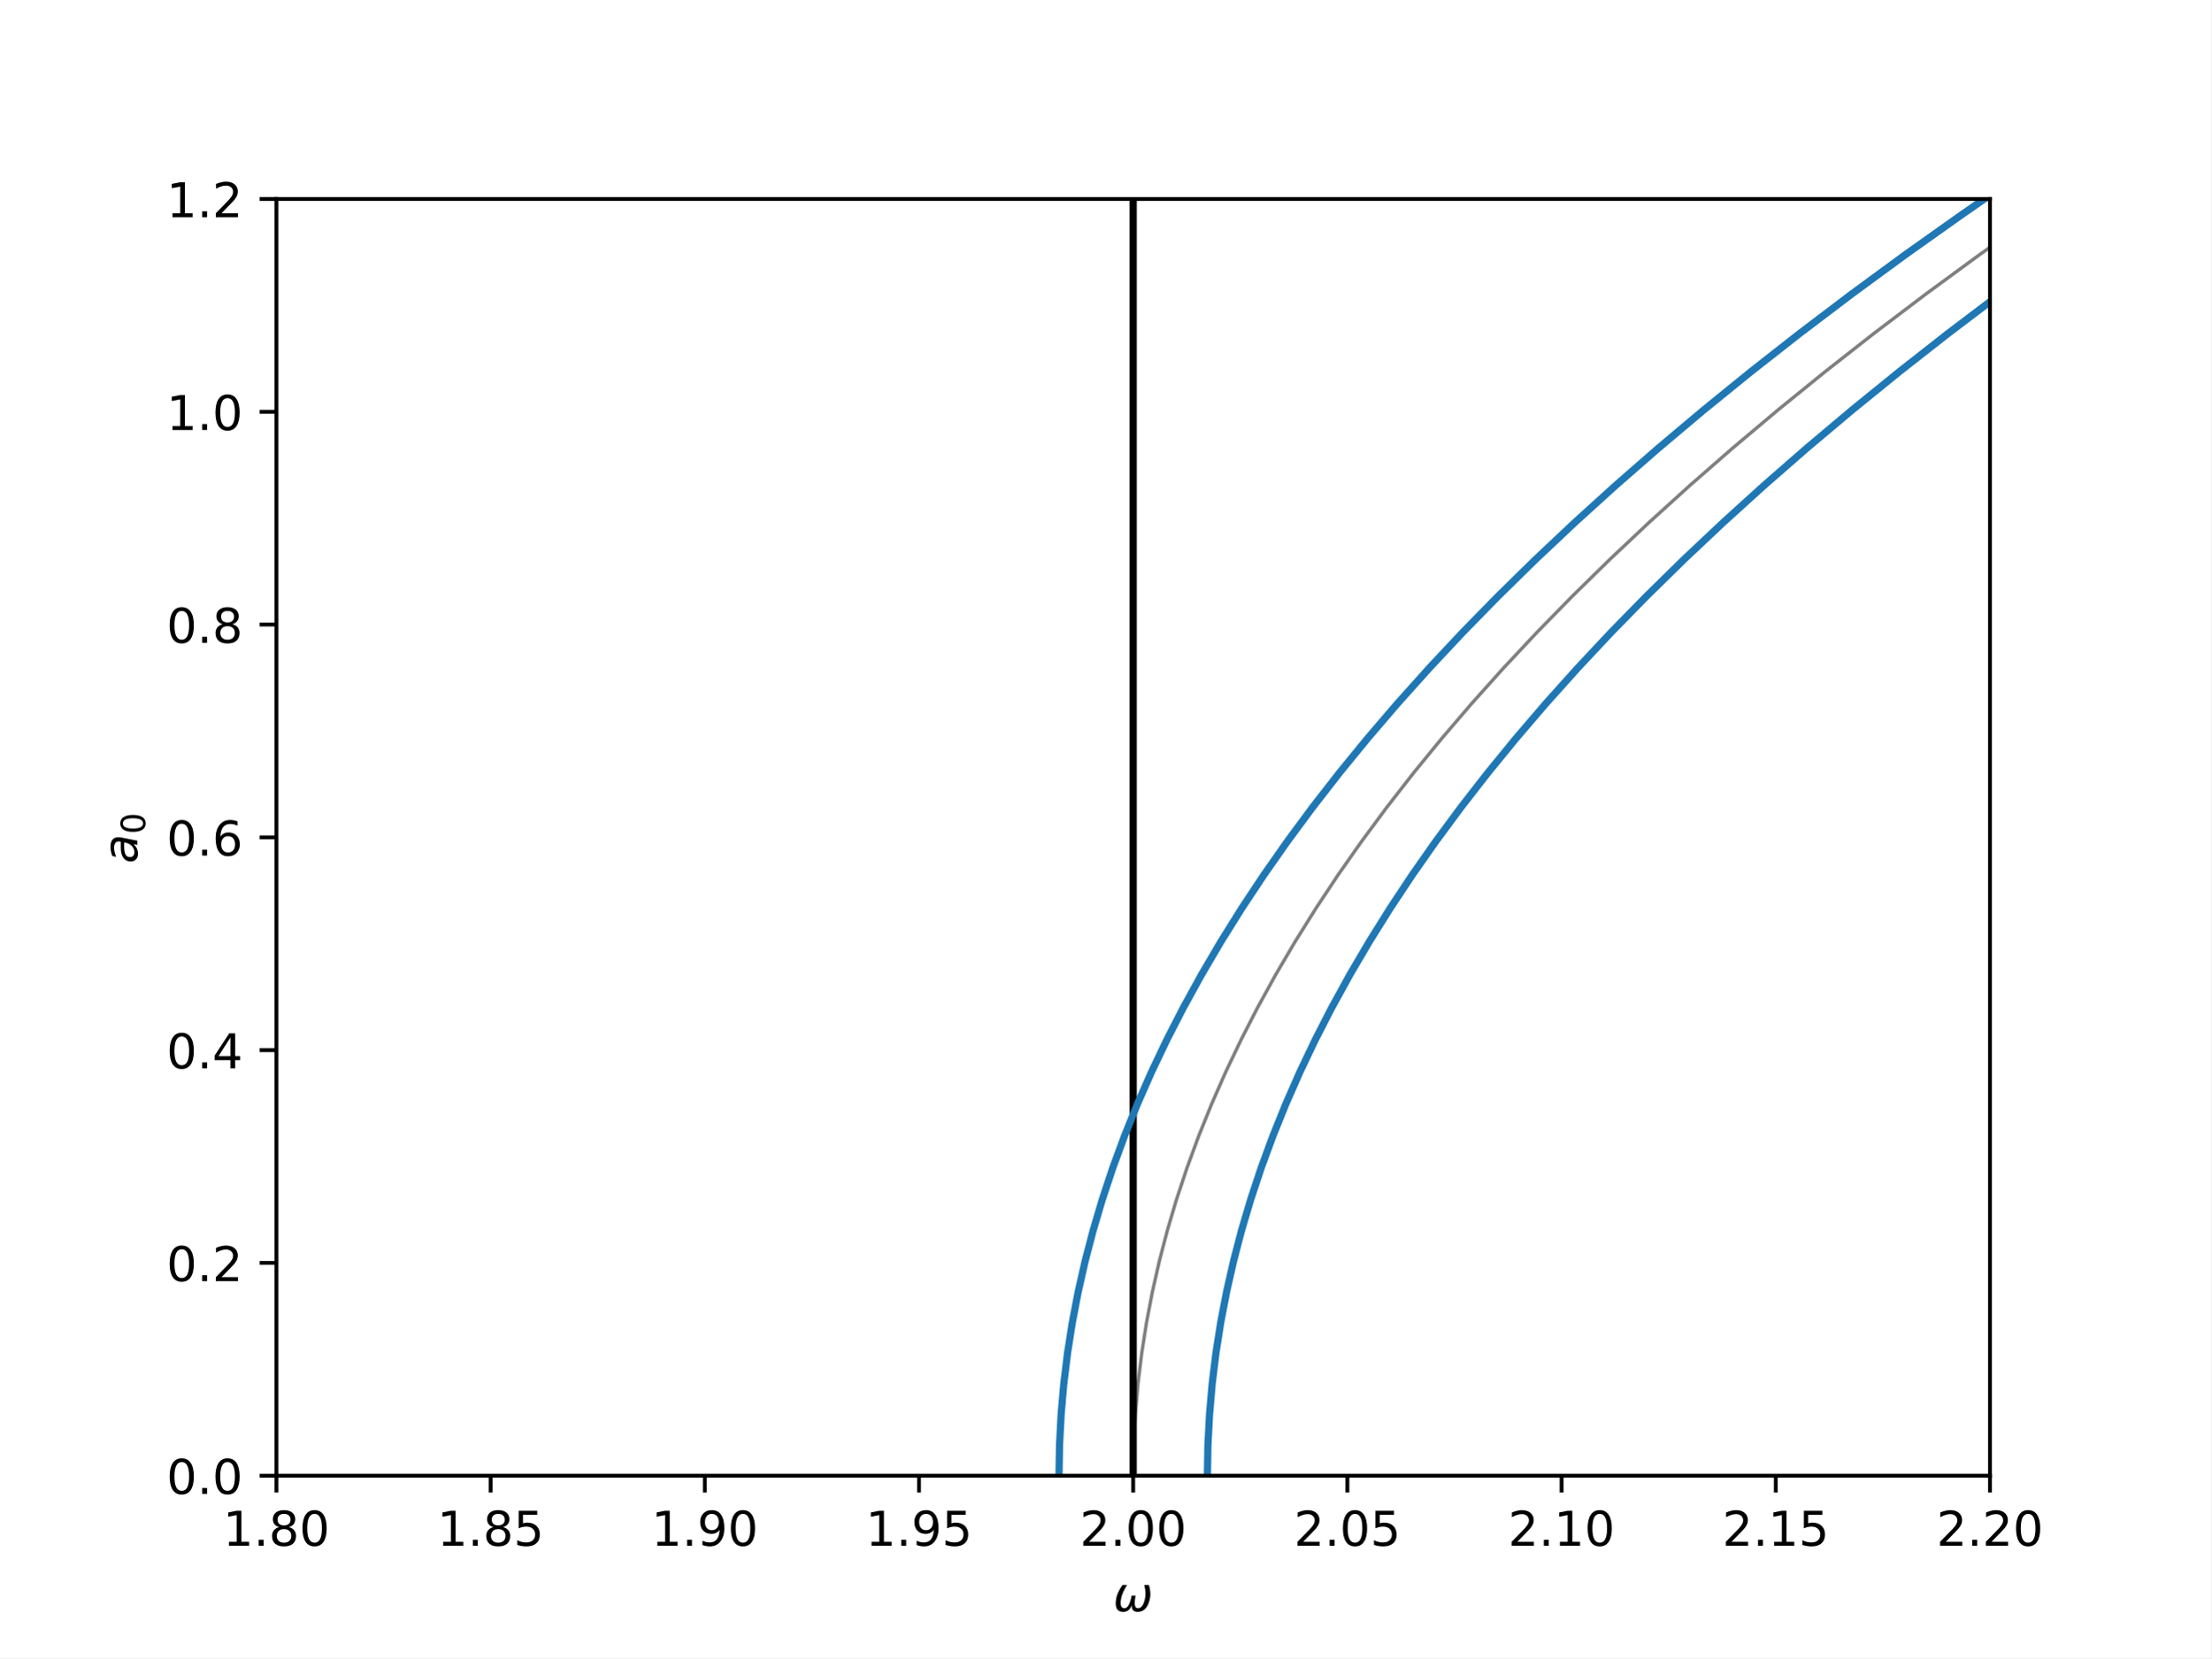
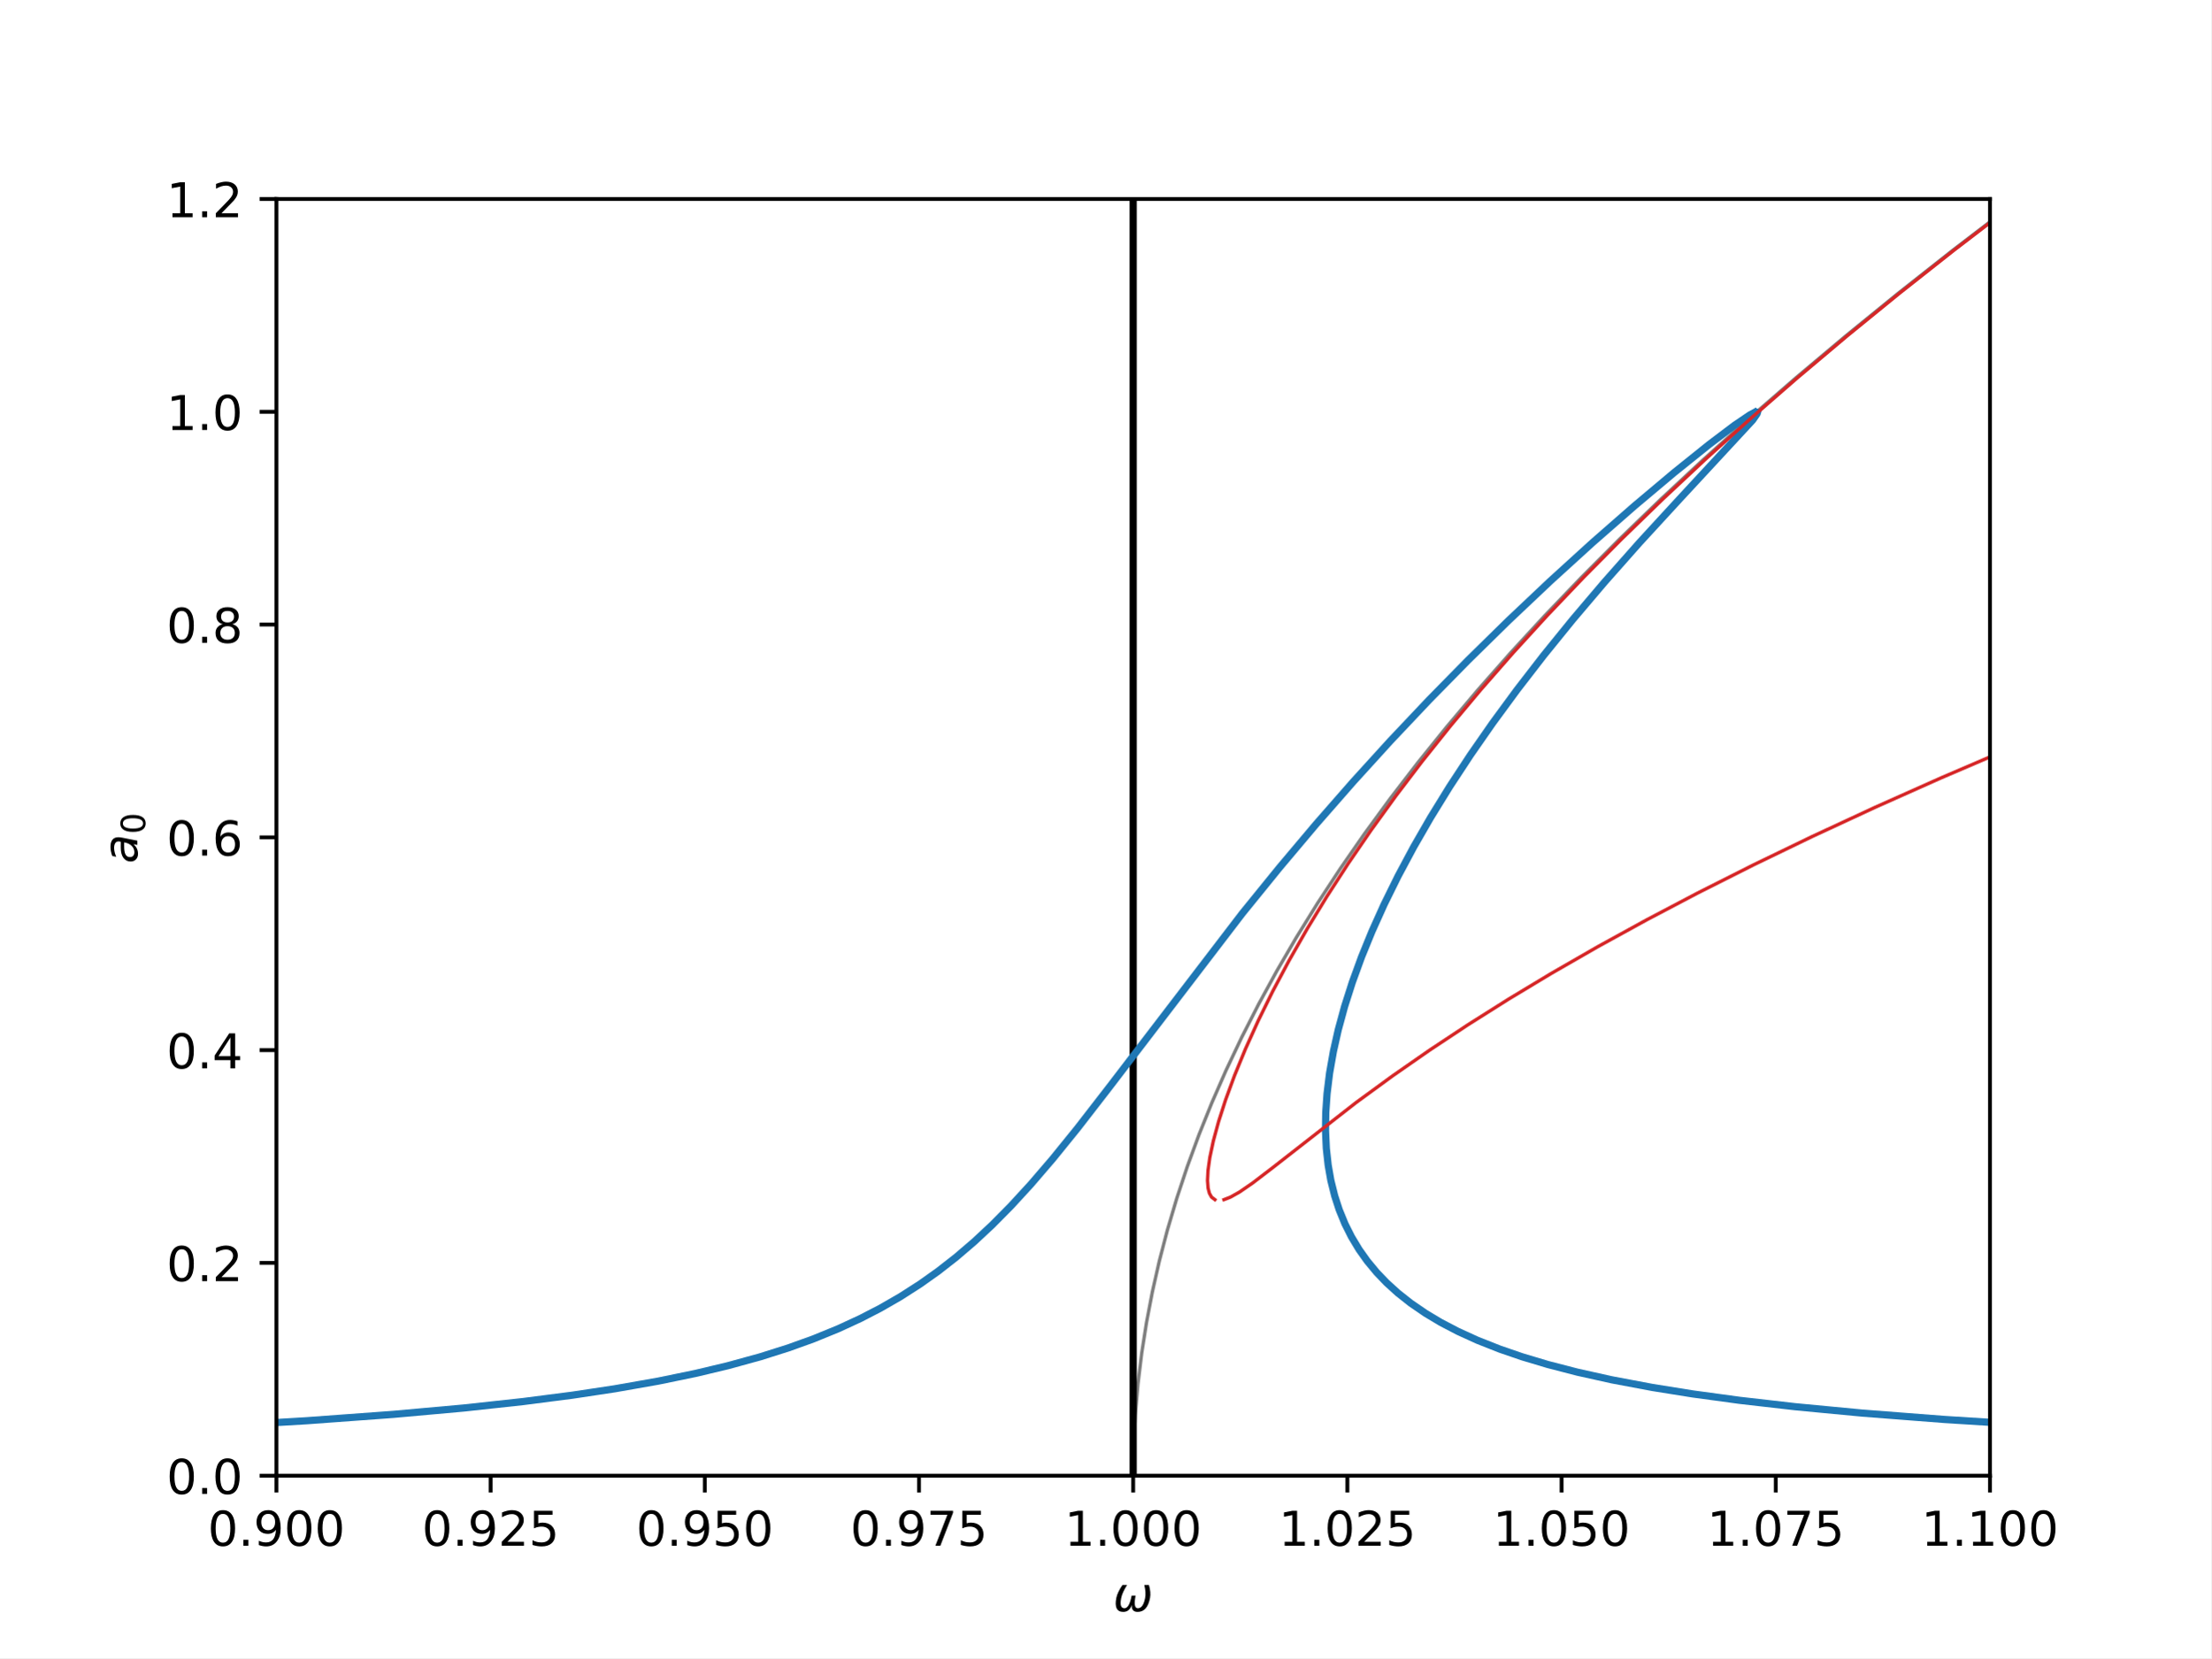
<svg xmlns="http://www.w3.org/2000/svg" xmlns:xlink="http://www.w3.org/1999/xlink" width="460.8pt" height="345.6pt" viewBox="0 0 460.8 345.6" version="1.1">
  <defs>
    <style type="text/css">*{stroke-linejoin: round; stroke-linecap: butt}</style>
  </defs>
  <g id="figure_1">
    <g id="patch_1">
      <path d="M 0 345.6  L 460.8 345.6  L 460.8 0  L 0 0  z " style="fill: #ffffff" />
    </g>
    <g id="axes_1">
      <g id="patch_2">
        <path d="M 57.6 307.584  L 414.72 307.584  L 414.72 41.472  L 57.6 41.472  z " style="fill: #ffffff" />
      </g>
      <g id="matplotlib.axis_1">
        <g id="xtick_1">
          <g id="line2d_1">
            <defs>
-               <path id="m9728ddb524" d="M 0 0  L 0 3.5  " style="stroke: #000000; stroke-width: 0.8" />
+               <path id="mb85a65df68" d="M 0 0  L 0 3.5  " style="stroke: #000000; stroke-width: 0.8" />
            </defs>
            <g>
-               <use xlink:href="#m9728ddb524" x="57.6" y="307.584" style="stroke: #000000; stroke-width: 0.8" />
+               <use xlink:href="#mb85a65df68" x="57.6" y="307.584" style="stroke: #000000; stroke-width: 0.8" />
            </g>
          </g>
          <g id="text_1">
-             <g transform="translate(46.46719 322.1824) scale(0.1 -0.1)">
-               <defs>
-                 <path id="DejaVuSans-31" d="M 794 531  L 1825 531  L 1825 4091  L 703 3866  L 703 4441  L 1819 4666  L 2450 4666  L 2450 531  L 3481 531  L 3481 0  L 794 0  L 794 531  z " transform="scale(0.015625)" />
+             <g transform="translate(43.28594 322.1824) scale(0.1 -0.1)">
+               <defs>
+                 <path id="DejaVuSans-30" d="M 2034 4250  Q 1547 4250 1301 3770  Q 1056 3291 1056 2328  Q 1056 1369 1301 889  Q 1547 409 2034 409  Q 2525 409 2770 889  Q 3016 1369 3016 2328  Q 3016 3291 2770 3770  Q 2525 4250 2034 4250  z M 2034 4750  Q 2819 4750 3233 4129  Q 3647 3509 3647 2328  Q 3647 1150 3233 529  Q 2819 -91 2034 -91  Q 1250 -91 836 529  Q 422 1150 422 2328  Q 422 3509 836 4129  Q 1250 4750 2034 4750  z " transform="scale(0.015625)" />
                <path id="DejaVuSans-2e" d="M 684 794  L 1344 794  L 1344 0  L 684 0  L 684 794  z " transform="scale(0.015625)" />
-                 <path id="DejaVuSans-38" d="M 2034 2216  Q 1584 2216 1326 1975  Q 1069 1734 1069 1313  Q 1069 891 1326 650  Q 1584 409 2034 409  Q 2484 409 2743 651  Q 3003 894 3003 1313  Q 3003 1734 2745 1975  Q 2488 2216 2034 2216  z M 1403 2484  Q 997 2584 770 2862  Q 544 3141 544 3541  Q 544 4100 942 4425  Q 1341 4750 2034 4750  Q 2731 4750 3128 4425  Q 3525 4100 3525 3541  Q 3525 3141 3298 2862  Q 3072 2584 2669 2484  Q 3125 2378 3379 2068  Q 3634 1759 3634 1313  Q 3634 634 3220 271  Q 2806 -91 2034 -91  Q 1263 -91 848 271  Q 434 634 434 1313  Q 434 1759 690 2068  Q 947 2378 1403 2484  z M 1172 3481  Q 1172 3119 1398 2916  Q 1625 2713 2034 2713  Q 2441 2713 2670 2916  Q 2900 3119 2900 3481  Q 2900 3844 2670 4047  Q 2441 4250 2034 4250  Q 1625 4250 1398 4047  Q 1172 3844 1172 3481  z " transform="scale(0.015625)" />
-                 <path id="DejaVuSans-30" d="M 2034 4250  Q 1547 4250 1301 3770  Q 1056 3291 1056 2328  Q 1056 1369 1301 889  Q 1547 409 2034 409  Q 2525 409 2770 889  Q 3016 1369 3016 2328  Q 3016 3291 2770 3770  Q 2525 4250 2034 4250  z M 2034 4750  Q 2819 4750 3233 4129  Q 3647 3509 3647 2328  Q 3647 1150 3233 529  Q 2819 -91 2034 -91  Q 1250 -91 836 529  Q 422 1150 422 2328  Q 422 3509 836 4129  Q 1250 4750 2034 4750  z " transform="scale(0.015625)" />
-               </defs>
-               <use xlink:href="#DejaVuSans-31" />
-               <use xlink:href="#DejaVuSans-2e" transform="translate(63.62305 0)" />
-               <use xlink:href="#DejaVuSans-38" transform="translate(95.41016 0)" />
+                 <path id="DejaVuSans-39" d="M 703 97  L 703 672  Q 941 559 1184 500  Q 1428 441 1663 441  Q 2288 441 2617 861  Q 2947 1281 2994 2138  Q 2813 1869 2534 1725  Q 2256 1581 1919 1581  Q 1219 1581 811 2004  Q 403 2428 403 3163  Q 403 3881 828 4315  Q 1253 4750 1959 4750  Q 2769 4750 3195 4129  Q 3622 3509 3622 2328  Q 3622 1225 3098 567  Q 2575 -91 1691 -91  Q 1453 -91 1209 -44  Q 966 3 703 97  z M 1959 2075  Q 2384 2075 2632 2365  Q 2881 2656 2881 3163  Q 2881 3666 2632 3958  Q 2384 4250 1959 4250  Q 1534 4250 1286 3958  Q 1038 3666 1038 3163  Q 1038 2656 1286 2365  Q 1534 2075 1959 2075  z " transform="scale(0.015625)" />
+               </defs>
+               <use xlink:href="#DejaVuSans-30" />
+               <use xlink:href="#DejaVuSans-2e" transform="translate(63.62305 0)" />
+               <use xlink:href="#DejaVuSans-39" transform="translate(95.41016 0)" />
              <use xlink:href="#DejaVuSans-30" transform="translate(159.0332 0)" />
+               <use xlink:href="#DejaVuSans-30" transform="translate(222.6562 0)" />
            </g>
          </g>
        </g>
        <g id="xtick_2">
          <g id="line2d_2">
            <g>
-               <use xlink:href="#m9728ddb524" x="102.24" y="307.584" style="stroke: #000000; stroke-width: 0.8" />
+               <use xlink:href="#mb85a65df68" x="102.24" y="307.584" style="stroke: #000000; stroke-width: 0.8" />
            </g>
          </g>
          <g id="text_2">
-             <g transform="translate(91.10719 322.1824) scale(0.1 -0.1)">
-               <defs>
+             <g transform="translate(87.92594 322.1824) scale(0.1 -0.1)">
+               <defs>
+                 <path id="DejaVuSans-32" d="M 1228 531  L 3431 531  L 3431 0  L 469 0  L 469 531  Q 828 903 1448 1529  Q 2069 2156 2228 2338  Q 2531 2678 2651 2914  Q 2772 3150 2772 3378  Q 2772 3750 2511 3984  Q 2250 4219 1831 4219  Q 1534 4219 1204 4116  Q 875 4013 500 3803  L 500 4441  Q 881 4594 1212 4672  Q 1544 4750 1819 4750  Q 2544 4750 2975 4387  Q 3406 4025 3406 3419  Q 3406 3131 3298 2873  Q 3191 2616 2906 2266  Q 2828 2175 2409 1742  Q 1991 1309 1228 531  z " transform="scale(0.015625)" />
                <path id="DejaVuSans-35" d="M 691 4666  L 3169 4666  L 3169 4134  L 1269 4134  L 1269 2991  Q 1406 3038 1543 3061  Q 1681 3084 1819 3084  Q 2600 3084 3056 2656  Q 3513 2228 3513 1497  Q 3513 744 3044 326  Q 2575 -91 1722 -91  Q 1428 -91 1123 -41  Q 819 9 494 109  L 494 744  Q 775 591 1075 516  Q 1375 441 1709 441  Q 2250 441 2565 725  Q 2881 1009 2881 1497  Q 2881 1984 2565 2268  Q 2250 2553 1709 2553  Q 1456 2553 1204 2497  Q 953 2441 691 2322  L 691 4666  z " transform="scale(0.015625)" />
              </defs>
-               <use xlink:href="#DejaVuSans-31" />
-               <use xlink:href="#DejaVuSans-2e" transform="translate(63.62305 0)" />
-               <use xlink:href="#DejaVuSans-38" transform="translate(95.41016 0)" />
-               <use xlink:href="#DejaVuSans-35" transform="translate(159.0332 0)" />
+               <use xlink:href="#DejaVuSans-30" />
+               <use xlink:href="#DejaVuSans-2e" transform="translate(63.62305 0)" />
+               <use xlink:href="#DejaVuSans-39" transform="translate(95.41016 0)" />
+               <use xlink:href="#DejaVuSans-32" transform="translate(159.0332 0)" />
+               <use xlink:href="#DejaVuSans-35" transform="translate(222.6562 0)" />
            </g>
          </g>
        </g>
        <g id="xtick_3">
          <g id="line2d_3">
            <g>
-               <use xlink:href="#m9728ddb524" x="146.88" y="307.584" style="stroke: #000000; stroke-width: 0.8" />
+               <use xlink:href="#mb85a65df68" x="146.88" y="307.584" style="stroke: #000000; stroke-width: 0.8" />
            </g>
          </g>
          <g id="text_3">
-             <g transform="translate(135.7472 322.1824) scale(0.1 -0.1)">
-               <defs>
-                 <path id="DejaVuSans-39" d="M 703 97  L 703 672  Q 941 559 1184 500  Q 1428 441 1663 441  Q 2288 441 2617 861  Q 2947 1281 2994 2138  Q 2813 1869 2534 1725  Q 2256 1581 1919 1581  Q 1219 1581 811 2004  Q 403 2428 403 3163  Q 403 3881 828 4315  Q 1253 4750 1959 4750  Q 2769 4750 3195 4129  Q 3622 3509 3622 2328  Q 3622 1225 3098 567  Q 2575 -91 1691 -91  Q 1453 -91 1209 -44  Q 966 3 703 97  z M 1959 2075  Q 2384 2075 2632 2365  Q 2881 2656 2881 3163  Q 2881 3666 2632 3958  Q 2384 4250 1959 4250  Q 1534 4250 1286 3958  Q 1038 3666 1038 3163  Q 1038 2656 1286 2365  Q 1534 2075 1959 2075  z " transform="scale(0.015625)" />
-               </defs>
-               <use xlink:href="#DejaVuSans-31" />
+             <g transform="translate(132.5659 322.1824) scale(0.1 -0.1)">
+               <use xlink:href="#DejaVuSans-30" />
              <use xlink:href="#DejaVuSans-2e" transform="translate(63.62305 0)" />
              <use xlink:href="#DejaVuSans-39" transform="translate(95.41016 0)" />
-               <use xlink:href="#DejaVuSans-30" transform="translate(159.0332 0)" />
+               <use xlink:href="#DejaVuSans-35" transform="translate(159.0332 0)" />
+               <use xlink:href="#DejaVuSans-30" transform="translate(222.6562 0)" />
            </g>
          </g>
        </g>
        <g id="xtick_4">
          <g id="line2d_4">
            <g>
-               <use xlink:href="#m9728ddb524" x="191.52" y="307.584" style="stroke: #000000; stroke-width: 0.8" />
+               <use xlink:href="#mb85a65df68" x="191.52" y="307.584" style="stroke: #000000; stroke-width: 0.8" />
            </g>
          </g>
          <g id="text_4">
-             <g transform="translate(180.3872 322.1824) scale(0.1 -0.1)">
-               <use xlink:href="#DejaVuSans-31" />
+             <g transform="translate(177.2059 322.1824) scale(0.1 -0.1)">
+               <defs>
+                 <path id="DejaVuSans-37" d="M 525 4666  L 3525 4666  L 3525 4397  L 1831 0  L 1172 0  L 2766 4134  L 525 4134  L 525 4666  z " transform="scale(0.015625)" />
+               </defs>
+               <use xlink:href="#DejaVuSans-30" />
              <use xlink:href="#DejaVuSans-2e" transform="translate(63.62305 0)" />
              <use xlink:href="#DejaVuSans-39" transform="translate(95.41016 0)" />
-               <use xlink:href="#DejaVuSans-35" transform="translate(159.0332 0)" />
+               <use xlink:href="#DejaVuSans-37" transform="translate(159.0332 0)" />
+               <use xlink:href="#DejaVuSans-35" transform="translate(222.6562 0)" />
            </g>
          </g>
        </g>
        <g id="xtick_5">
          <g id="line2d_5">
            <g>
-               <use xlink:href="#m9728ddb524" x="236.16" y="307.584" style="stroke: #000000; stroke-width: 0.8" />
+               <use xlink:href="#mb85a65df68" x="236.16" y="307.584" style="stroke: #000000; stroke-width: 0.8" />
            </g>
          </g>
          <g id="text_5">
-             <g transform="translate(225.0272 322.1824) scale(0.1 -0.1)">
-               <defs>
-                 <path id="DejaVuSans-32" d="M 1228 531  L 3431 531  L 3431 0  L 469 0  L 469 531  Q 828 903 1448 1529  Q 2069 2156 2228 2338  Q 2531 2678 2651 2914  Q 2772 3150 2772 3378  Q 2772 3750 2511 3984  Q 2250 4219 1831 4219  Q 1534 4219 1204 4116  Q 875 4013 500 3803  L 500 4441  Q 881 4594 1212 4672  Q 1544 4750 1819 4750  Q 2544 4750 2975 4387  Q 3406 4025 3406 3419  Q 3406 3131 3298 2873  Q 3191 2616 2906 2266  Q 2828 2175 2409 1742  Q 1991 1309 1228 531  z " transform="scale(0.015625)" />
-               </defs>
-               <use xlink:href="#DejaVuSans-32" />
+             <g transform="translate(221.8459 322.1824) scale(0.1 -0.1)">
+               <defs>
+                 <path id="DejaVuSans-31" d="M 794 531  L 1825 531  L 1825 4091  L 703 3866  L 703 4441  L 1819 4666  L 2450 4666  L 2450 531  L 3481 531  L 3481 0  L 794 0  L 794 531  z " transform="scale(0.015625)" />
+               </defs>
+               <use xlink:href="#DejaVuSans-31" />
              <use xlink:href="#DejaVuSans-2e" transform="translate(63.62305 0)" />
              <use xlink:href="#DejaVuSans-30" transform="translate(95.41016 0)" />
              <use xlink:href="#DejaVuSans-30" transform="translate(159.0332 0)" />
+               <use xlink:href="#DejaVuSans-30" transform="translate(222.6562 0)" />
            </g>
          </g>
        </g>
        <g id="xtick_6">
          <g id="line2d_6">
            <g>
-               <use xlink:href="#m9728ddb524" x="280.8" y="307.584" style="stroke: #000000; stroke-width: 0.8" />
+               <use xlink:href="#mb85a65df68" x="280.8" y="307.584" style="stroke: #000000; stroke-width: 0.8" />
            </g>
          </g>
          <g id="text_6">
-             <g transform="translate(269.6672 322.1824) scale(0.1 -0.1)">
-               <use xlink:href="#DejaVuSans-32" />
-               <use xlink:href="#DejaVuSans-2e" transform="translate(63.62305 0)" />
-               <use xlink:href="#DejaVuSans-30" transform="translate(95.41016 0)" />
-               <use xlink:href="#DejaVuSans-35" transform="translate(159.0332 0)" />
+             <g transform="translate(266.4859 322.1824) scale(0.1 -0.1)">
+               <use xlink:href="#DejaVuSans-31" />
+               <use xlink:href="#DejaVuSans-2e" transform="translate(63.62305 0)" />
+               <use xlink:href="#DejaVuSans-30" transform="translate(95.41016 0)" />
+               <use xlink:href="#DejaVuSans-32" transform="translate(159.0332 0)" />
+               <use xlink:href="#DejaVuSans-35" transform="translate(222.6562 0)" />
            </g>
          </g>
        </g>
        <g id="xtick_7">
          <g id="line2d_7">
            <g>
-               <use xlink:href="#m9728ddb524" x="325.44" y="307.584" style="stroke: #000000; stroke-width: 0.8" />
+               <use xlink:href="#mb85a65df68" x="325.44" y="307.584" style="stroke: #000000; stroke-width: 0.8" />
            </g>
          </g>
          <g id="text_7">
-             <g transform="translate(314.3072 322.1824) scale(0.1 -0.1)">
-               <use xlink:href="#DejaVuSans-32" />
+             <g transform="translate(311.1259 322.1824) scale(0.1 -0.1)">
+               <use xlink:href="#DejaVuSans-31" />
+               <use xlink:href="#DejaVuSans-2e" transform="translate(63.62305 0)" />
+               <use xlink:href="#DejaVuSans-30" transform="translate(95.41016 0)" />
+               <use xlink:href="#DejaVuSans-35" transform="translate(159.0332 0)" />
+               <use xlink:href="#DejaVuSans-30" transform="translate(222.6562 0)" />
+             </g>
+           </g>
+         </g>
+         <g id="xtick_8">
+           <g id="line2d_8">
+             <g>
+               <use xlink:href="#mb85a65df68" x="370.08" y="307.584" style="stroke: #000000; stroke-width: 0.8" />
+             </g>
+           </g>
+           <g id="text_8">
+             <g transform="translate(355.7659 322.1824) scale(0.1 -0.1)">
+               <use xlink:href="#DejaVuSans-31" />
+               <use xlink:href="#DejaVuSans-2e" transform="translate(63.62305 0)" />
+               <use xlink:href="#DejaVuSans-30" transform="translate(95.41016 0)" />
+               <use xlink:href="#DejaVuSans-37" transform="translate(159.0332 0)" />
+               <use xlink:href="#DejaVuSans-35" transform="translate(222.6562 0)" />
+             </g>
+           </g>
+         </g>
+         <g id="xtick_9">
+           <g id="line2d_9">
+             <g>
+               <use xlink:href="#mb85a65df68" x="414.72" y="307.584" style="stroke: #000000; stroke-width: 0.8" />
+             </g>
+           </g>
+           <g id="text_9">
+             <g transform="translate(400.4059 322.1824) scale(0.1 -0.1)">
+               <use xlink:href="#DejaVuSans-31" />
              <use xlink:href="#DejaVuSans-2e" transform="translate(63.62305 0)" />
              <use xlink:href="#DejaVuSans-31" transform="translate(95.41016 0)" />
              <use xlink:href="#DejaVuSans-30" transform="translate(159.0332 0)" />
-             </g>
-           </g>
-         </g>
-         <g id="xtick_8">
-           <g id="line2d_8">
-             <g>
-               <use xlink:href="#m9728ddb524" x="370.08" y="307.584" style="stroke: #000000; stroke-width: 0.8" />
-             </g>
-           </g>
-           <g id="text_8">
-             <g transform="translate(358.9472 322.1824) scale(0.1 -0.1)">
-               <use xlink:href="#DejaVuSans-32" />
-               <use xlink:href="#DejaVuSans-2e" transform="translate(63.62305 0)" />
-               <use xlink:href="#DejaVuSans-31" transform="translate(95.41016 0)" />
-               <use xlink:href="#DejaVuSans-35" transform="translate(159.0332 0)" />
-             </g>
-           </g>
-         </g>
-         <g id="xtick_9">
-           <g id="line2d_9">
-             <g>
-               <use xlink:href="#m9728ddb524" x="414.72" y="307.584" style="stroke: #000000; stroke-width: 0.8" />
-             </g>
-           </g>
-           <g id="text_9">
-             <g transform="translate(403.5872 322.1824) scale(0.1 -0.1)">
-               <use xlink:href="#DejaVuSans-32" />
-               <use xlink:href="#DejaVuSans-2e" transform="translate(63.62305 0)" />
-               <use xlink:href="#DejaVuSans-32" transform="translate(95.41016 0)" />
-               <use xlink:href="#DejaVuSans-30" transform="translate(159.0332 0)" />
+               <use xlink:href="#DejaVuSans-30" transform="translate(222.6562 0)" />
            </g>
          </g>
        </g>
        <g id="text_10">
          <g transform="translate(231.96 335.8606) scale(0.1 -0.1)">
            <defs>
              <path id="DejaVuSans-Oblique-3c9" d="M 1369 -91  Q 72 -91 434 1766  Q 575 2500 1256 3500  L 1875 3500  Q 1231 2500 1088 1750  Q 819 397 1519 397  Q 2166 397 2478 2078  L 3009 2078  Q 2669 388 3316 397  Q 4013 403 4275 1750  Q 4419 2500 4169 3500  L 4788 3500  Q 5075 2500 4934 1766  Q 4578 -94 3278 -91  Q 2428 -88 2503 844  Q 2194 -91 1369 -91  z " transform="scale(0.015625)" />
            </defs>
            <use xlink:href="#DejaVuSans-Oblique-3c9" transform="translate(0 0.3125)" />
          </g>
        </g>
      </g>
      <g id="matplotlib.axis_2">
        <g id="ytick_1">
          <g id="line2d_10">
            <defs>
-               <path id="m922e94ed94" d="M 0 0  L -3.5 0  " style="stroke: #000000; stroke-width: 0.8" />
+               <path id="m486c4e7d65" d="M 0 0  L -3.5 0  " style="stroke: #000000; stroke-width: 0.8" />
            </defs>
            <g>
-               <use xlink:href="#m922e94ed94" x="57.6" y="307.584" style="stroke: #000000; stroke-width: 0.8" />
+               <use xlink:href="#m486c4e7d65" x="57.6" y="307.584" style="stroke: #000000; stroke-width: 0.8" />
            </g>
          </g>
          <g id="text_11">
            <g transform="translate(34.69687 311.3832) scale(0.1 -0.1)">
              <use xlink:href="#DejaVuSans-30" />
              <use xlink:href="#DejaVuSans-2e" transform="translate(63.62305 0)" />
              <use xlink:href="#DejaVuSans-30" transform="translate(95.41016 0)" />
            </g>
          </g>
        </g>
        <g id="ytick_2">
          <g id="line2d_11">
            <g>
-               <use xlink:href="#m922e94ed94" x="57.6" y="263.232" style="stroke: #000000; stroke-width: 0.8" />
+               <use xlink:href="#m486c4e7d65" x="57.6" y="263.232" style="stroke: #000000; stroke-width: 0.8" />
            </g>
          </g>
          <g id="text_12">
            <g transform="translate(34.69687 267.0312) scale(0.1 -0.1)">
              <use xlink:href="#DejaVuSans-30" />
              <use xlink:href="#DejaVuSans-2e" transform="translate(63.62305 0)" />
              <use xlink:href="#DejaVuSans-32" transform="translate(95.41016 0)" />
            </g>
          </g>
        </g>
        <g id="ytick_3">
          <g id="line2d_12">
            <g>
-               <use xlink:href="#m922e94ed94" x="57.6" y="218.88" style="stroke: #000000; stroke-width: 0.8" />
+               <use xlink:href="#m486c4e7d65" x="57.6" y="218.88" style="stroke: #000000; stroke-width: 0.8" />
            </g>
          </g>
          <g id="text_13">
            <g transform="translate(34.69687 222.6792) scale(0.1 -0.1)">
              <defs>
                <path id="DejaVuSans-34" d="M 2419 4116  L 825 1625  L 2419 1625  L 2419 4116  z M 2253 4666  L 3047 4666  L 3047 1625  L 3713 1625  L 3713 1100  L 3047 1100  L 3047 0  L 2419 0  L 2419 1100  L 313 1100  L 313 1709  L 2253 4666  z " transform="scale(0.015625)" />
              </defs>
              <use xlink:href="#DejaVuSans-30" />
              <use xlink:href="#DejaVuSans-2e" transform="translate(63.62305 0)" />
              <use xlink:href="#DejaVuSans-34" transform="translate(95.41016 0)" />
            </g>
          </g>
        </g>
        <g id="ytick_4">
          <g id="line2d_13">
            <g>
-               <use xlink:href="#m922e94ed94" x="57.6" y="174.528" style="stroke: #000000; stroke-width: 0.8" />
+               <use xlink:href="#m486c4e7d65" x="57.6" y="174.528" style="stroke: #000000; stroke-width: 0.8" />
            </g>
          </g>
          <g id="text_14">
            <g transform="translate(34.69687 178.3272) scale(0.1 -0.1)">
              <defs>
                <path id="DejaVuSans-36" d="M 2113 2584  Q 1688 2584 1439 2293  Q 1191 2003 1191 1497  Q 1191 994 1439 701  Q 1688 409 2113 409  Q 2538 409 2786 701  Q 3034 994 3034 1497  Q 3034 2003 2786 2293  Q 2538 2584 2113 2584  z M 3366 4563  L 3366 3988  Q 3128 4100 2886 4159  Q 2644 4219 2406 4219  Q 1781 4219 1451 3797  Q 1122 3375 1075 2522  Q 1259 2794 1537 2939  Q 1816 3084 2150 3084  Q 2853 3084 3261 2657  Q 3669 2231 3669 1497  Q 3669 778 3244 343  Q 2819 -91 2113 -91  Q 1303 -91 875 529  Q 447 1150 447 2328  Q 447 3434 972 4092  Q 1497 4750 2381 4750  Q 2619 4750 2861 4703  Q 3103 4656 3366 4563  z " transform="scale(0.015625)" />
              </defs>
              <use xlink:href="#DejaVuSans-30" />
              <use xlink:href="#DejaVuSans-2e" transform="translate(63.62305 0)" />
              <use xlink:href="#DejaVuSans-36" transform="translate(95.41016 0)" />
            </g>
          </g>
        </g>
        <g id="ytick_5">
          <g id="line2d_14">
            <g>
-               <use xlink:href="#m922e94ed94" x="57.6" y="130.176" style="stroke: #000000; stroke-width: 0.8" />
+               <use xlink:href="#m486c4e7d65" x="57.6" y="130.176" style="stroke: #000000; stroke-width: 0.8" />
            </g>
          </g>
          <g id="text_15">
            <g transform="translate(34.69687 133.9752) scale(0.1 -0.1)">
+               <defs>
+                 <path id="DejaVuSans-38" d="M 2034 2216  Q 1584 2216 1326 1975  Q 1069 1734 1069 1313  Q 1069 891 1326 650  Q 1584 409 2034 409  Q 2484 409 2743 651  Q 3003 894 3003 1313  Q 3003 1734 2745 1975  Q 2488 2216 2034 2216  z M 1403 2484  Q 997 2584 770 2862  Q 544 3141 544 3541  Q 544 4100 942 4425  Q 1341 4750 2034 4750  Q 2731 4750 3128 4425  Q 3525 4100 3525 3541  Q 3525 3141 3298 2862  Q 3072 2584 2669 2484  Q 3125 2378 3379 2068  Q 3634 1759 3634 1313  Q 3634 634 3220 271  Q 2806 -91 2034 -91  Q 1263 -91 848 271  Q 434 634 434 1313  Q 434 1759 690 2068  Q 947 2378 1403 2484  z M 1172 3481  Q 1172 3119 1398 2916  Q 1625 2713 2034 2713  Q 2441 2713 2670 2916  Q 2900 3119 2900 3481  Q 2900 3844 2670 4047  Q 2441 4250 2034 4250  Q 1625 4250 1398 4047  Q 1172 3844 1172 3481  z " transform="scale(0.015625)" />
+               </defs>
              <use xlink:href="#DejaVuSans-30" />
              <use xlink:href="#DejaVuSans-2e" transform="translate(63.62305 0)" />
              <use xlink:href="#DejaVuSans-38" transform="translate(95.41016 0)" />
            </g>
          </g>
        </g>
        <g id="ytick_6">
          <g id="line2d_15">
            <g>
-               <use xlink:href="#m922e94ed94" x="57.6" y="85.824" style="stroke: #000000; stroke-width: 0.8" />
+               <use xlink:href="#m486c4e7d65" x="57.6" y="85.824" style="stroke: #000000; stroke-width: 0.8" />
            </g>
          </g>
          <g id="text_16">
            <g transform="translate(34.69687 89.62322) scale(0.1 -0.1)">
              <use xlink:href="#DejaVuSans-31" />
              <use xlink:href="#DejaVuSans-2e" transform="translate(63.62305 0)" />
              <use xlink:href="#DejaVuSans-30" transform="translate(95.41016 0)" />
            </g>
          </g>
        </g>
        <g id="ytick_7">
          <g id="line2d_16">
            <g>
-               <use xlink:href="#m922e94ed94" x="57.6" y="41.472" style="stroke: #000000; stroke-width: 0.8" />
+               <use xlink:href="#m486c4e7d65" x="57.6" y="41.472" style="stroke: #000000; stroke-width: 0.8" />
            </g>
          </g>
          <g id="text_17">
            <g transform="translate(34.69687 45.27122) scale(0.1 -0.1)">
              <use xlink:href="#DejaVuSans-31" />
              <use xlink:href="#DejaVuSans-2e" transform="translate(63.62305 0)" />
              <use xlink:href="#DejaVuSans-32" transform="translate(95.41016 0)" />
            </g>
          </g>
        </g>
        <g id="text_18">
          <g transform="translate(28.61719 179.978) rotate(-90) scale(0.1 -0.1)">
            <defs>
              <path id="DejaVuSans-Oblique-61" d="M 3438 1997  L 3047 0  L 2472 0  L 2578 531  Q 2325 219 2001 64  Q 1678 -91 1281 -91  Q 834 -91 548 182  Q 263 456 263 884  Q 263 1497 752 1853  Q 1241 2209 2100 2209  L 2900 2209  L 2931 2363  Q 2938 2388 2941 2417  Q 2944 2447 2944 2509  Q 2944 2788 2717 2942  Q 2491 3097 2081 3097  Q 1800 3097 1504 3025  Q 1209 2953 897 2809  L 997 3341  Q 1322 3463 1633 3523  Q 1944 3584 2234 3584  Q 2853 3584 3176 3315  Q 3500 3047 3500 2534  Q 3500 2431 3484 2292  Q 3469 2153 3438 1997  z M 2816 1759  L 2241 1759  Q 1534 1759 1195 1570  Q 856 1381 856 984  Q 856 709 1029 553  Q 1203 397 1509 397  Q 1978 397 2328 733  Q 2678 1069 2791 1631  L 2816 1759  z " transform="scale(0.015625)" />
            </defs>
            <use xlink:href="#DejaVuSans-Oblique-61" />
            <use xlink:href="#DejaVuSans-30" transform="translate(61.2793 -16.40625) scale(0.7)" />
          </g>
        </g>
      </g>
      <g id="line2d_17">
-         <path d="M 236.16 307.584  L 236.271 301.191  L 236.605 294.798  L 237.162 288.405  L 237.941 282.012  L 238.943 275.619  L 240.167 269.226  L 241.614 262.832  L 243.283 256.439  L 245.175 250.046  L 247.383 243.387  L 249.832 236.727  L 252.523 230.068  L 255.455 223.408  L 258.629 216.749  L 262.044 210.09  L 265.853 203.164  L 269.922 196.238  L 274.253 189.312  L 278.845 182.386  L 283.698 175.46  L 289.014 168.268  L 294.612 161.076  L 300.492 153.884  L 306.654 146.691  L 313.341 139.233  L 320.331 131.774  L 327.625 124.316  L 335.498 116.591  L 343.696 108.866  L 352.219 101.141  L 361.068 93.416  L 370.563 85.424  L 380.406 77.433  L 390.597 69.442  L 401.493 61.184  L 412.761 52.926  L 424.4 44.669  L 429.005 41.472  L 429.005 41.472  " clip-path="url(#p1d5687f30d)" style="fill: none; stroke: #7f7f7f; stroke-width: 0.7; stroke-linecap: square" />
+         <path d="M 236.16 307.584  L 236.271 301.191  L 236.605 294.798  L 237.161 288.405  L 237.94 282.012  L 238.941 275.619  L 240.163 269.226  L 241.607 262.832  L 243.271 256.439  L 245.24 249.78  L 247.447 243.12  L 249.891 236.461  L 252.573 229.802  L 255.49 223.142  L 258.774 216.216  L 262.311 209.29  L 266.099 202.365  L 270.138 195.439  L 274.596 188.246  L 279.322 181.054  L 284.312 173.862  L 289.765 166.403  L 295.5 158.945  L 301.513 151.486  L 308.033 143.761  L 314.847 136.036  L 321.952 128.311  L 329.606 120.32  L 337.566 112.329  L 346.108 104.071  L 354.969 95.813  L 364.447 87.289  L 374.257 78.765  L 384.716 69.974  L 395.518 61.184  L 407.003 52.127  L 418.842 43.07  L 420.967 41.472  L 420.967 41.472  " clip-path="url(#p68ba908c96)" style="fill: none; stroke: #7f7f7f; stroke-width: 0.7; stroke-linecap: square" />
      </g>
      <g id="line2d_18">
-         <path d="M 236.16 307.584  L 236.16 41.472  " clip-path="url(#p1d5687f30d)" style="fill: none; stroke: #000000; stroke-width: 1.5; stroke-linecap: square" />
+         <path d="M 236.16 307.584  L 236.16 41.472  " clip-path="url(#p68ba908c96)" style="fill: none; stroke: #000000; stroke-width: 1.5; stroke-linecap: square" />
      </g>
      <g id="line2d_19">
-         <path d="M 220.696 307.584  L 220.808 301.191  L 221.141 294.798  L 221.698 288.405  L 222.477 282.012  L 223.479 275.619  L 224.703 269.226  L 226.15 262.832  L 227.82 256.439  L 229.712 250.046  L 231.919 243.387  L 234.369 236.727  L 237.059 230.068  L 239.992 223.408  L 243.165 216.749  L 246.581 210.09  L 250.389 203.164  L 254.458 196.238  L 258.789 189.312  L 263.381 182.386  L 268.234 175.46  L 273.551 168.268  L 279.149 161.076  L 285.028 153.884  L 291.19 146.691  L 297.877 139.233  L 304.868 131.774  L 312.161 124.316  L 320.034 116.591  L 328.232 108.866  L 336.756 101.141  L 345.604 93.416  L 355.099 85.424  L 364.942 77.433  L 375.133 69.442  L 386.03 61.184  L 397.297 52.926  L 408.936 44.669  L 413.541 41.472  L 413.541 41.472  " clip-path="url(#p1d5687f30d)" style="fill: none; stroke: #1f77b4; stroke-width: 1.5; stroke-linecap: square" />
+         <path d="M -1 299.247  L 24.226 298.261  L 46.085 297.195  L 63.898 296.13  L 82.018 294.798  L 96.75 293.466  L 108.974 292.134  L 119.288 290.802  L 128.116 289.47  L 137.175 287.872  L 144.919 286.274  L 151.626 284.675  L 158.411 282.811  L 164.304 280.946  L 169.484 279.082  L 174.703 276.95  L 179.317 274.819  L 183.443 272.688  L 187.61 270.291  L 191.764 267.627  L 195.514 264.963  L 199.264 262.033  L 203 258.837  L 206.715 255.374  L 210.67 251.378  L 214.829 246.85  L 219.402 241.522  L 224.583 235.129  L 231.183 226.605  L 258.908 190.378  L 266.691 180.788  L 274.323 171.731  L 282.018 162.941  L 289.77 154.416  L 297.825 145.892  L 305.93 137.635  L 314.343 129.377  L 323.08 121.119  L 331.862 113.128  L 340.685 105.403  L 348.924 98.477  L 356.222 92.617  L 361.513 88.621  L 364.659 86.49  L 365.648 85.957  L 365.648 85.957  " clip-path="url(#p68ba908c96)" style="fill: none; stroke: #1f77b4; stroke-width: 1.5; stroke-linecap: square" />
      </g>
      <g id="line2d_20">
-         <path d="M 251.624 307.584  L 251.735 301.191  L 252.069 294.798  L 252.625 288.405  L 253.405 282.012  L 254.406 275.619  L 255.631 269.226  L 257.078 262.832  L 258.747 256.439  L 260.639 250.046  L 262.847 243.387  L 265.296 236.727  L 267.987 230.068  L 270.919 223.408  L 274.093 216.749  L 277.508 210.09  L 281.316 203.164  L 285.386 196.238  L 289.717 189.312  L 294.308 182.386  L 299.162 175.46  L 304.478 168.268  L 310.076 161.076  L 315.956 153.884  L 322.118 146.691  L 328.805 139.233  L 335.795 131.774  L 343.089 124.316  L 350.962 116.591  L 359.16 108.866  L 367.683 101.141  L 376.531 93.416  L 386.027 85.424  L 395.87 77.433  L 406.061 69.442  L 416.957 61.184  L 428.225 52.926  L 439.863 44.669  L 444.469 41.472  L 444.469 41.472  " clip-path="url(#p1d5687f30d)" style="fill: none; stroke: #1f77b4; stroke-width: 1.5; stroke-linecap: square" />
+         <path d="M 461.8 298.808  L 442.677 297.994  L 422.069 296.929  L 405.22 295.863  L 388.046 294.531  L 374.074 293.2  L 362.491 291.868  L 352.741 290.536  L 344.427 289.204  L 335.944 287.606  L 328.752 286.007  L 322.586 284.409  L 317.25 282.811  L 312.597 281.213  L 307.878 279.348  L 303.792 277.483  L 300.232 275.619  L 297.113 273.754  L 294.006 271.623  L 291.311 269.492  L 288.967 267.361  L 286.925 265.23  L 284.938 262.832  L 283.237 260.435  L 281.637 257.771  L 280.303 255.107  L 279.104 252.177  L 278.151 249.247  L 277.358 246.051  L 276.795 242.854  L 276.413 239.391  L 276.24 235.662  L 276.29 231.933  L 276.565 227.937  L 277.089 223.675  L 277.884 219.146  L 278.903 214.618  L 280.208 209.823  L 281.82 204.762  L 283.76 199.434  L 285.934 194.107  L 288.454 188.513  L 291.342 182.653  L 294.619 176.526  L 298.148 170.399  L 302.087 164.006  L 306.458 157.347  L 311.092 150.687  L 316.179 143.761  L 321.738 136.569  L 327.788 129.11  L 334.343 121.386  L 341.65 113.128  L 349.972 104.071  L 365.268 87.555  L 366.192 86.224  L 366.268 85.957  L 366.268 85.957  " clip-path="url(#p68ba908c96)" style="fill: none; stroke: #1f77b4; stroke-width: 1.5; stroke-linecap: square" />
      </g>
      <g id="line2d_21">
-         <path d="M 0 0  " clip-path="url(#p1d5687f30d)" style="fill: none; stroke: #d62728; stroke-width: 0.7; stroke-linecap: square" />
+         <path d="M 253.191 250.046  L 252.492 249.514  L 252.044 248.714  L 251.77 247.649  L 251.649 246.051  L 251.757 243.92  L 252.132 241.256  L 252.867 237.793  L 253.951 233.797  L 255.408 229.269  L 257.268 224.208  L 259.566 218.614  L 262.217 212.753  L 265.233 206.627  L 268.632 200.234  L 272.432 193.574  L 276.489 186.915  L 280.972 179.989  L 285.717 173.063  L 290.918 165.871  L 296.392 158.678  L 302.353 151.22  L 308.599 143.761  L 315.365 136.036  L 322.428 128.311  L 330.043 120.32  L 337.969 112.329  L 346.48 104.071  L 355.314 95.813  L 364.767 87.289  L 374.555 78.765  L 384.993 69.974  L 395.778 61.184  L 407.245 52.127  L 419.069 43.07  L 421.192 41.472  L 421.192 41.472  " clip-path="url(#p68ba908c96)" style="fill: none; stroke: #d62728; stroke-width: 0.7; stroke-linecap: square" />
+       </g>
+       <g id="line2d_22">
+         <path d="M 255.077 250.046  L 256.443 249.514  L 258.334 248.448  L 261.046 246.583  L 265.222 243.387  L 282.62 229.802  L 290.278 224.208  L 297.942 218.88  L 305.99 213.552  L 314.435 208.225  L 323.284 202.897  L 333.014 197.303  L 343.197 191.709  L 353.832 186.115  L 365.459 180.255  L 377.58 174.395  L 390.777 168.268  L 404.509 162.141  L 419.402 155.748  L 434.866 149.355  L 451.575 142.696  L 461.8 138.735  L 461.8 138.735  " clip-path="url(#p68ba908c96)" style="fill: none; stroke: #d62728; stroke-width: 0.7; stroke-linecap: square" />
      </g>
      <g id="patch_3">
        <path d="M 57.6 307.584  L 57.6 41.472  " style="fill: none; stroke: #000000; stroke-width: 0.8; stroke-linejoin: miter; stroke-linecap: square" />
      </g>
      <g id="patch_4">
        <path d="M 414.72 307.584  L 414.72 41.472  " style="fill: none; stroke: #000000; stroke-width: 0.8; stroke-linejoin: miter; stroke-linecap: square" />
      </g>
      <g id="patch_5">
        <path d="M 57.6 307.584  L 414.72 307.584  " style="fill: none; stroke: #000000; stroke-width: 0.8; stroke-linejoin: miter; stroke-linecap: square" />
      </g>
      <g id="patch_6">
        <path d="M 57.6 41.472  L 414.72 41.472  " style="fill: none; stroke: #000000; stroke-width: 0.8; stroke-linejoin: miter; stroke-linecap: square" />
      </g>
    </g>
  </g>
  <defs>
-     <clipPath id="p1d5687f30d">
+     <clipPath id="p68ba908c96">
      <rect x="57.6" y="41.472" width="357.12" height="266.112" />
    </clipPath>
  </defs>
</svg>
